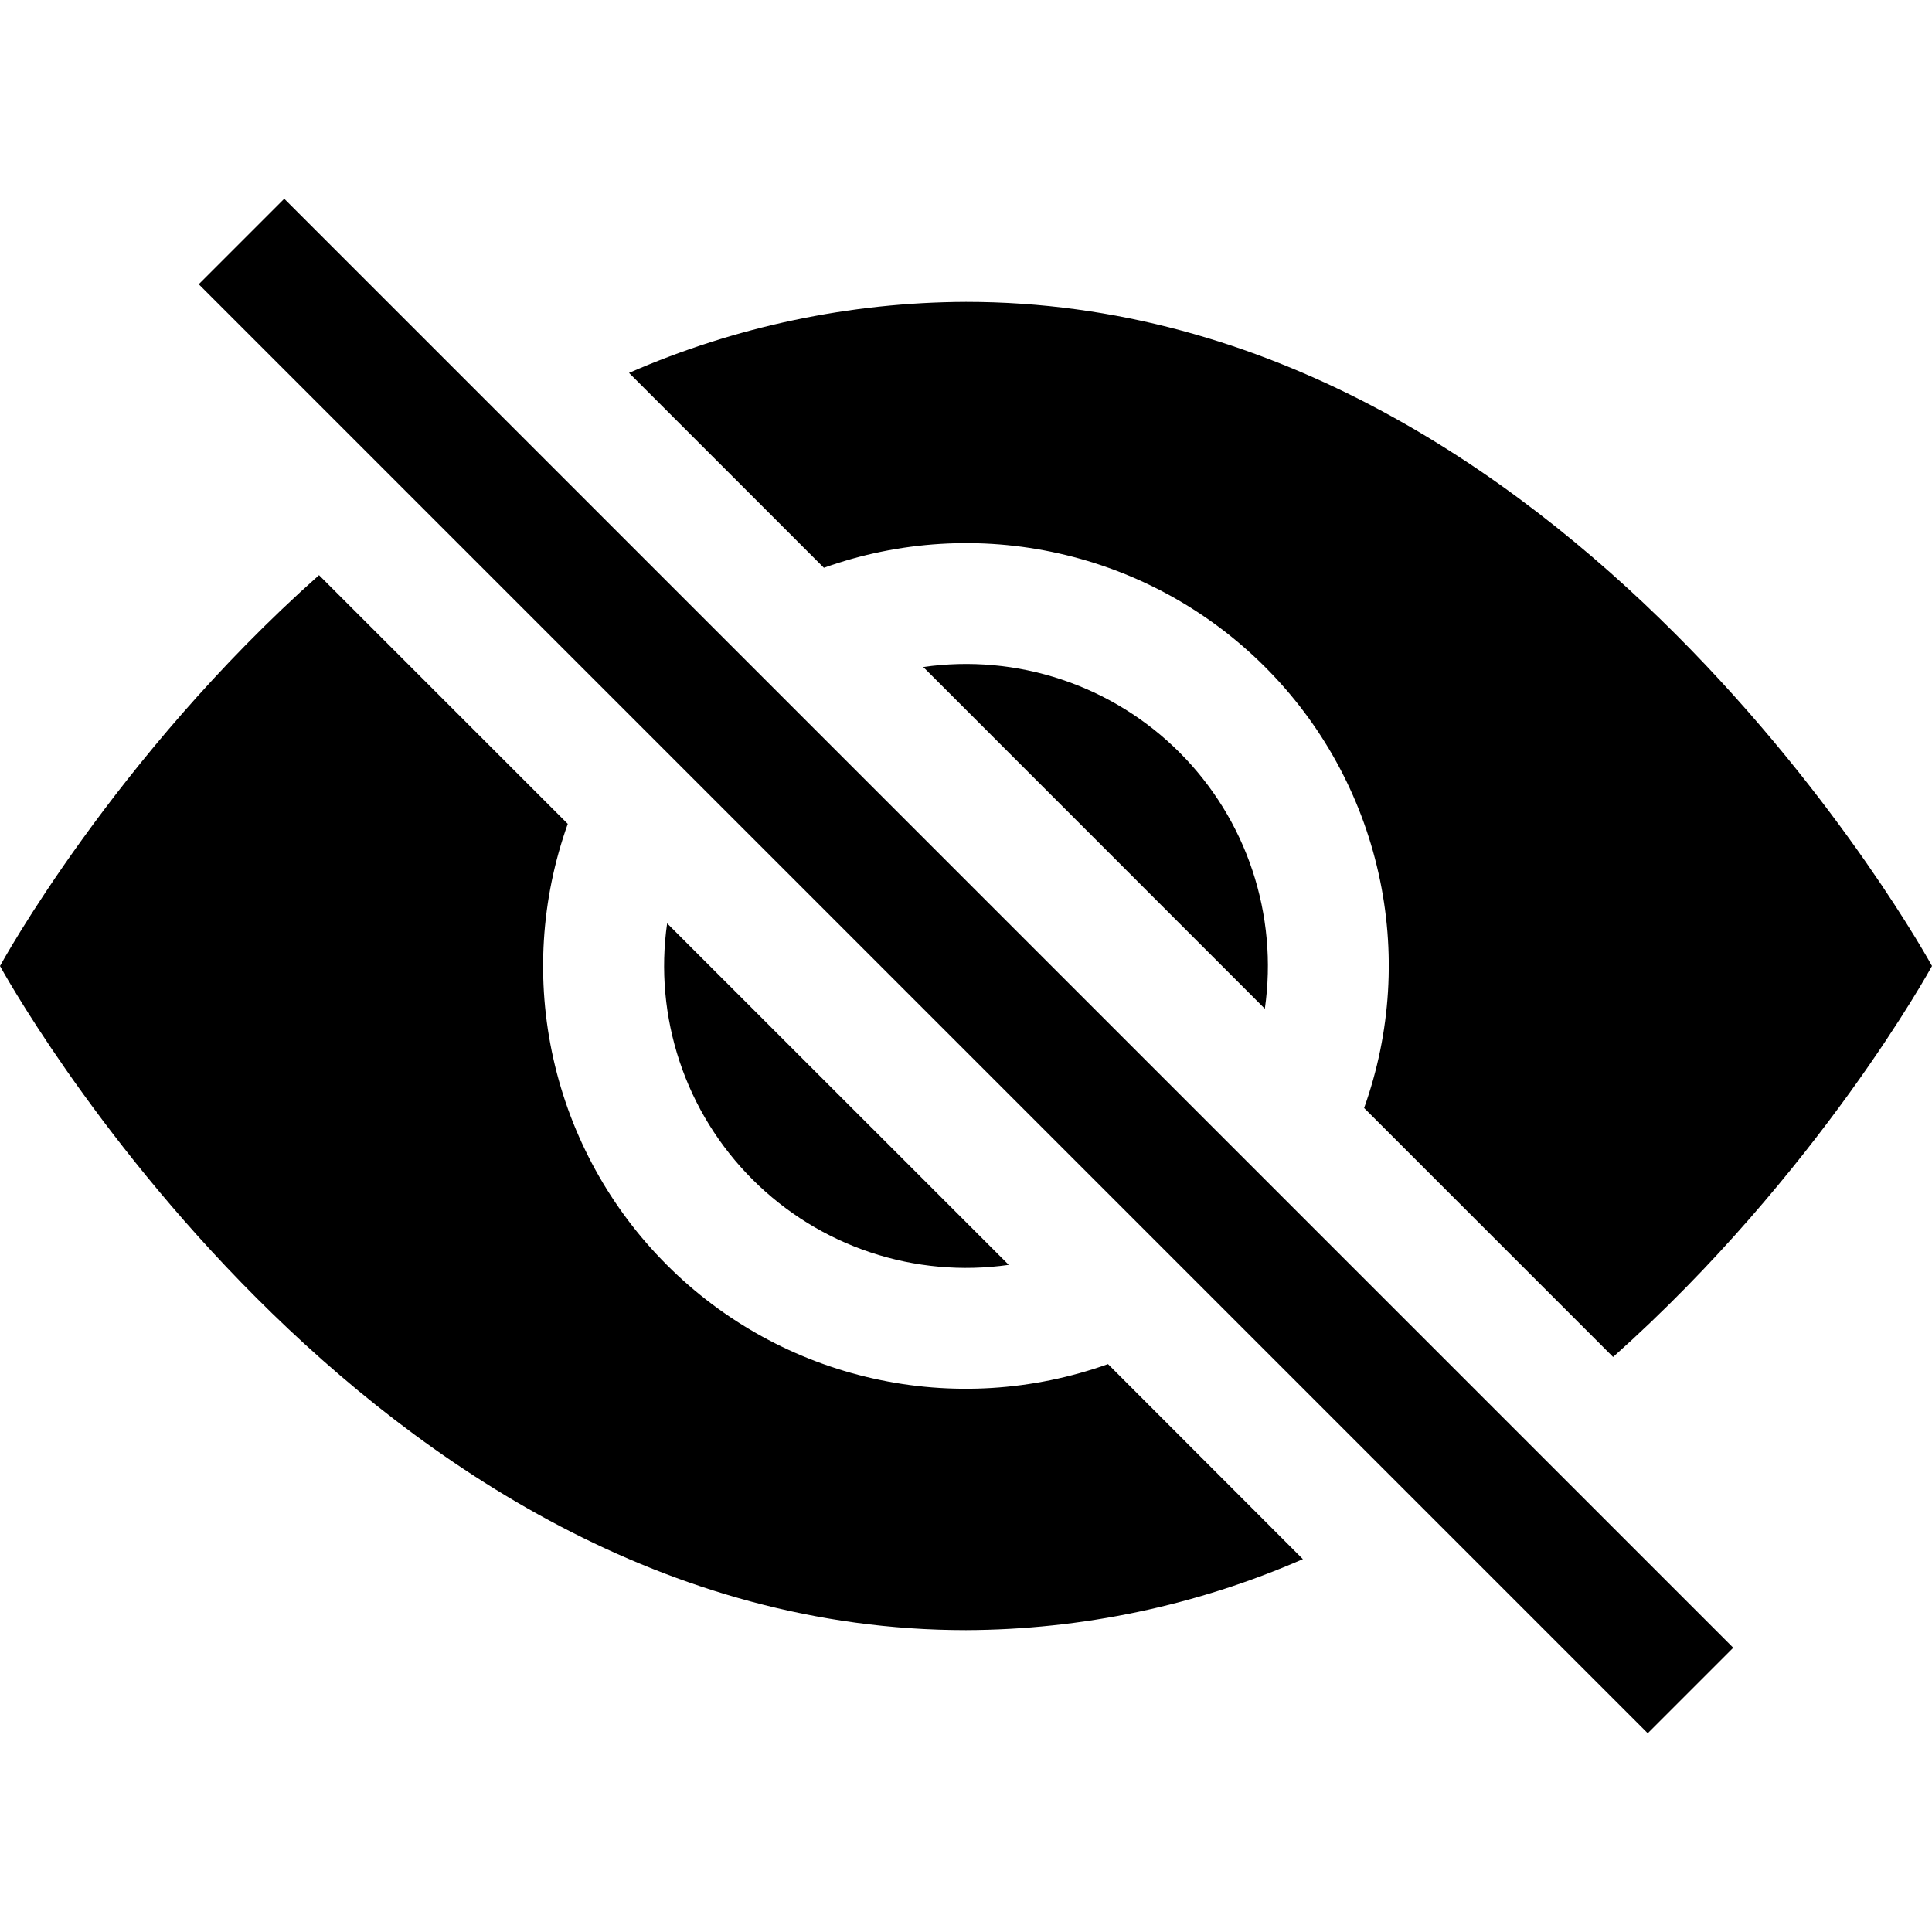
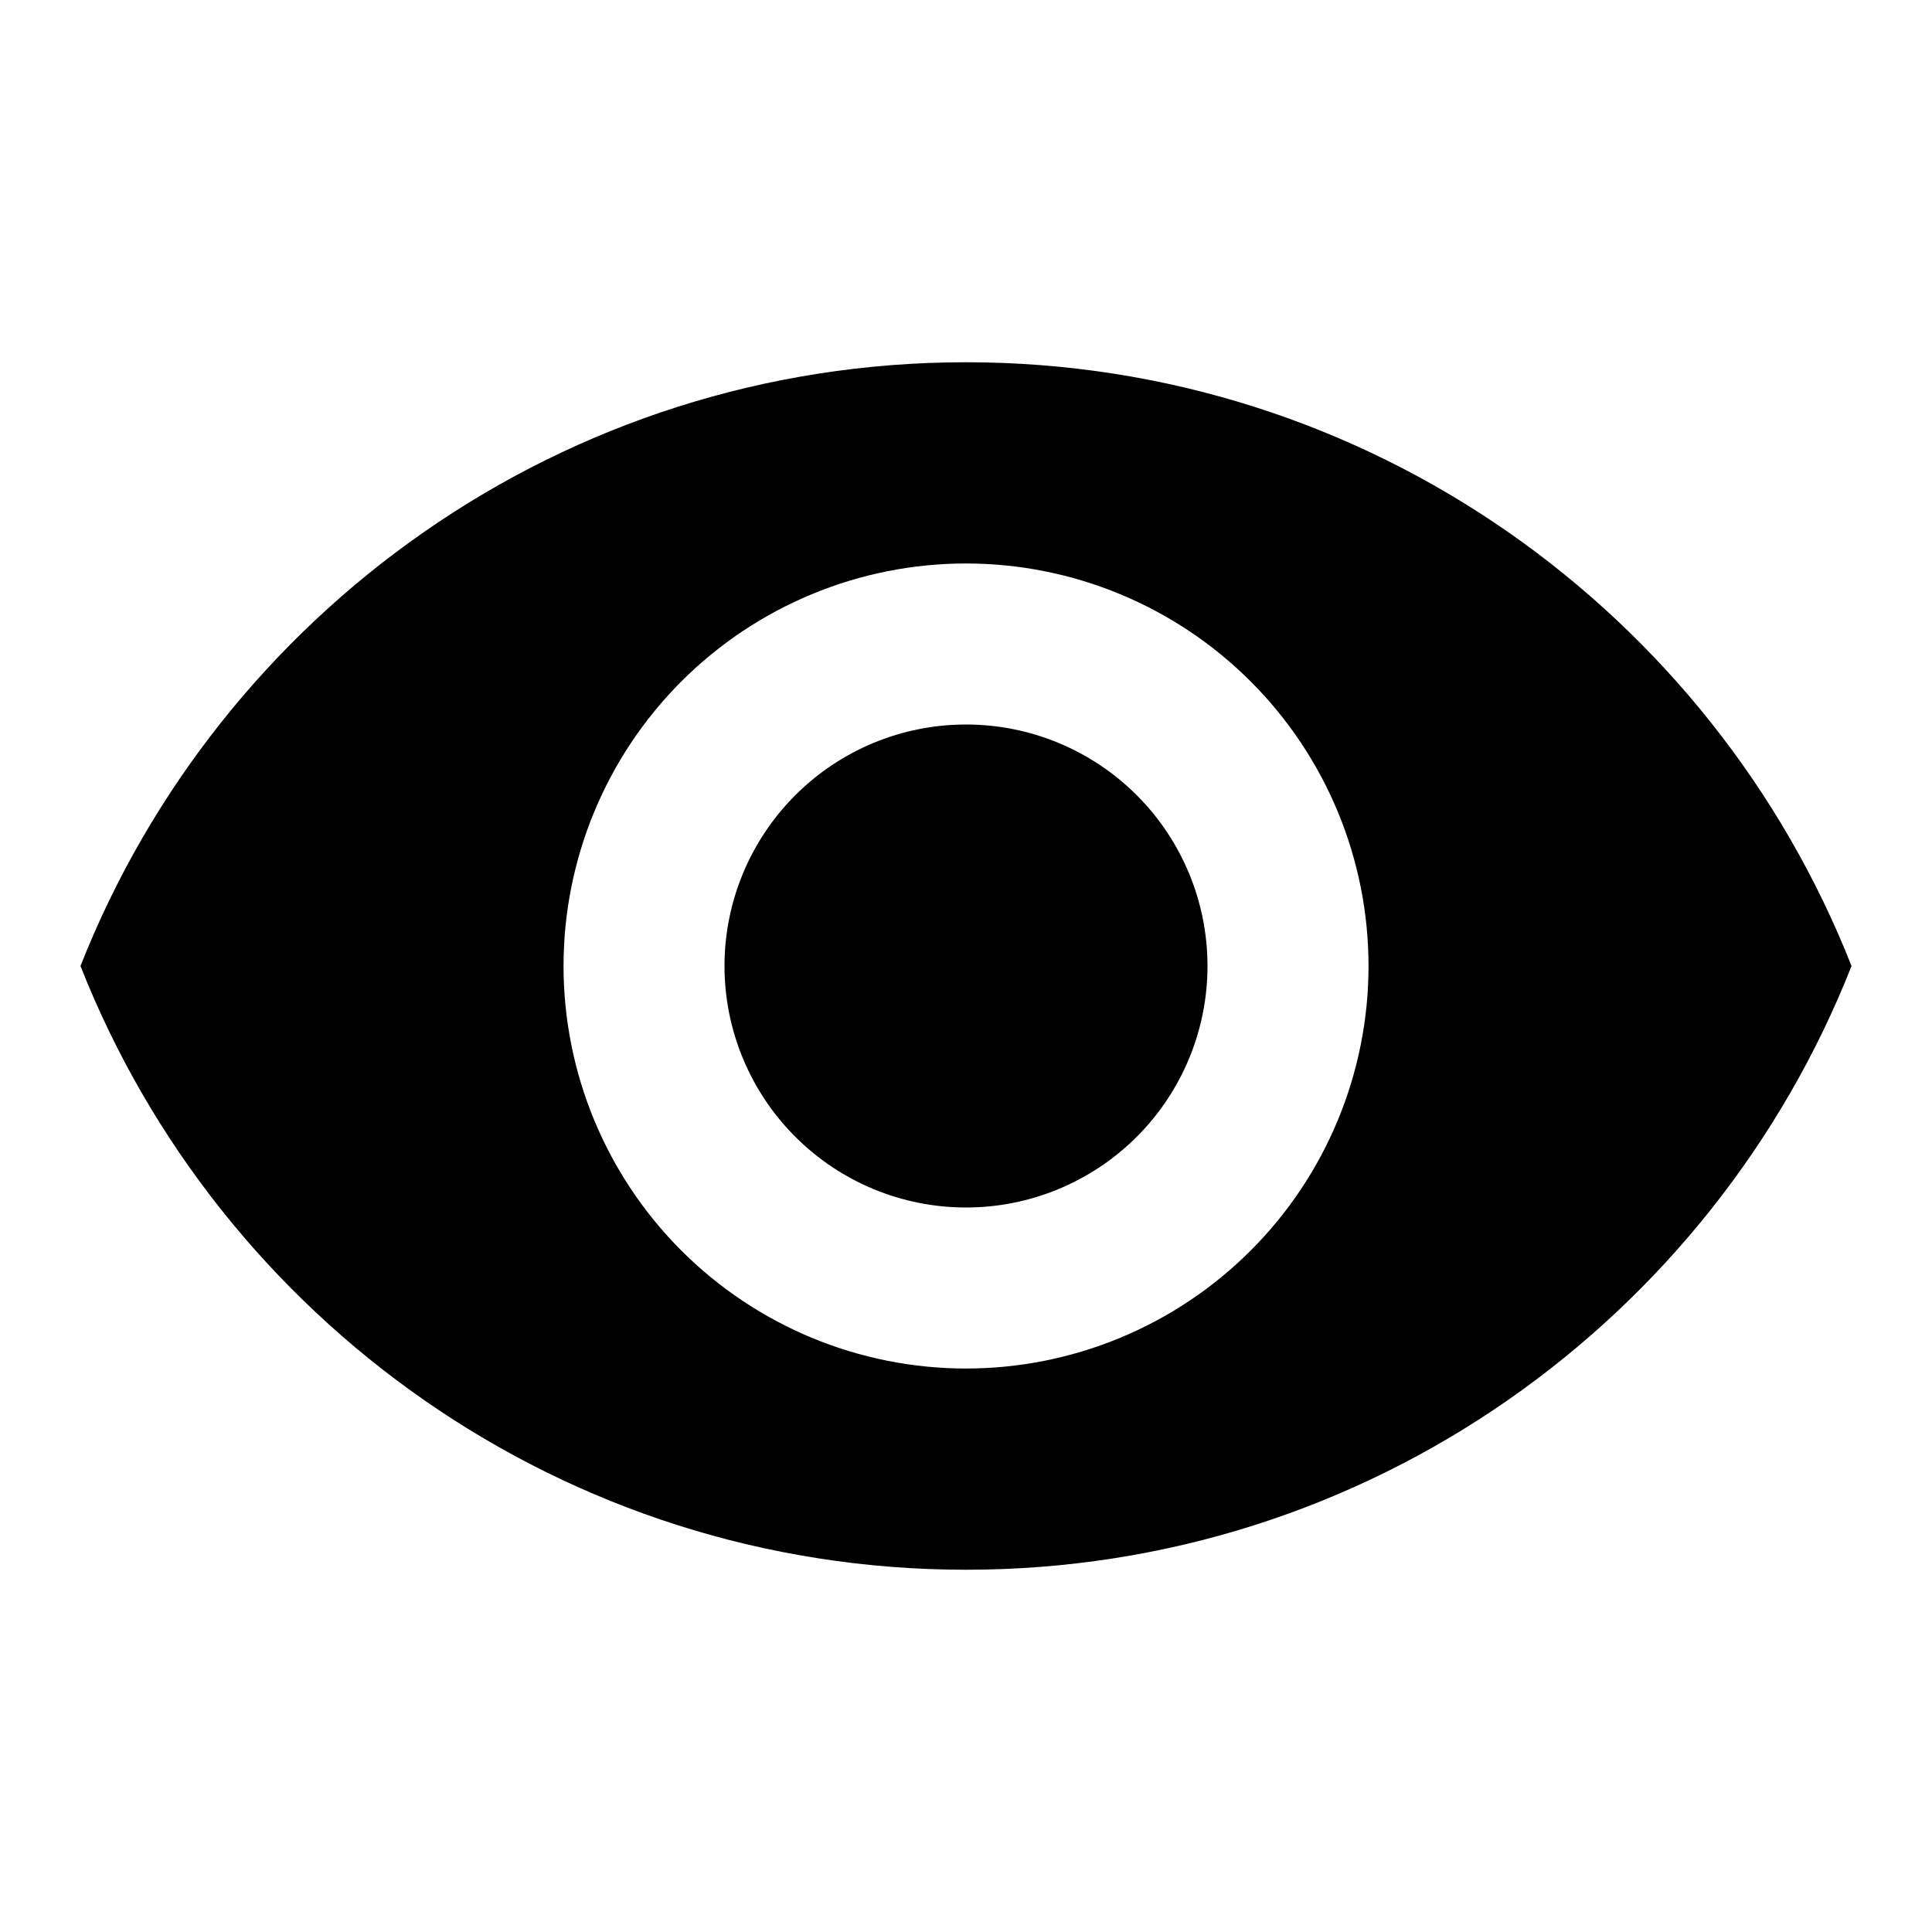
<svg xmlns="http://www.w3.org/2000/svg" width="32" height="32" viewBox="0 0 32 32" fill="none">
-   <path d="M21.58 25.824L18.352 22.594C17.104 23.04 15.754 23.123 14.461 22.832C13.167 22.542 11.983 21.89 11.046 20.952C10.108 20.015 9.456 18.831 9.166 17.537C8.875 16.244 8.958 14.894 9.404 13.646L5.284 9.526C1.876 12.556 0 16 0 16C0 16 6 27 16 27C17.921 26.993 19.82 26.593 21.58 25.824ZM10.42 6.176C12.18 5.407 14.079 5.007 16 5C26 5 32 16 32 16C32 16 30.122 19.442 26.718 22.476L22.594 18.352C23.04 17.104 23.123 15.754 22.832 14.461C22.542 13.167 21.89 11.983 20.952 11.046C20.015 10.108 18.831 9.456 17.537 9.166C16.244 8.875 14.894 8.958 13.646 9.404L10.42 6.178V6.176Z" fill="black" />
-   <path d="M11.05 15.292C10.94 16.061 11.011 16.844 11.256 17.581C11.501 18.318 11.915 18.987 12.464 19.536C13.013 20.085 13.682 20.499 14.419 20.744C15.156 20.989 15.939 21.06 16.708 20.95L11.048 15.292H11.05ZM20.95 16.708L15.292 11.048C16.061 10.938 16.844 11.008 17.581 11.254C18.318 11.499 18.987 11.913 19.536 12.462C20.085 13.011 20.499 13.68 20.744 14.417C20.989 15.154 21.06 15.937 20.95 16.706V16.708ZM27.292 28.708L3.292 4.708L4.708 3.292L28.708 27.292L27.292 28.708Z" fill="black" />
+   <path d="M16 12C14.939 12 13.922 12.421 13.172 13.172C12.422 13.922 12 14.939 12 16C12 17.061 12.422 18.078 13.172 18.828C13.922 19.579 14.939 20 16 20C17.061 20 18.078 19.579 18.829 18.828C19.579 18.078 20 17.061 20 16C20 14.939 19.579 13.922 18.829 13.172C18.078 12.421 17.061 12 16 12ZM16 22.667C14.232 22.667 12.536 21.964 11.286 20.714C10.036 19.464 9.334 17.768 9.334 16C9.334 14.232 10.036 12.536 11.286 11.286C12.536 10.036 14.232 9.333 16 9.333C17.768 9.333 19.464 10.036 20.714 11.286C21.965 12.536 22.667 14.232 22.667 16C22.667 17.768 21.965 19.464 20.714 20.714C19.464 21.964 17.768 22.667 16 22.667ZM16 6C9.334 6 3.64 10.147 1.333 16C3.64 21.853 9.334 26 16 26C22.667 26 28.36 21.853 30.667 16C28.36 10.147 22.667 6 16 6Z" fill="black" />
</svg>
